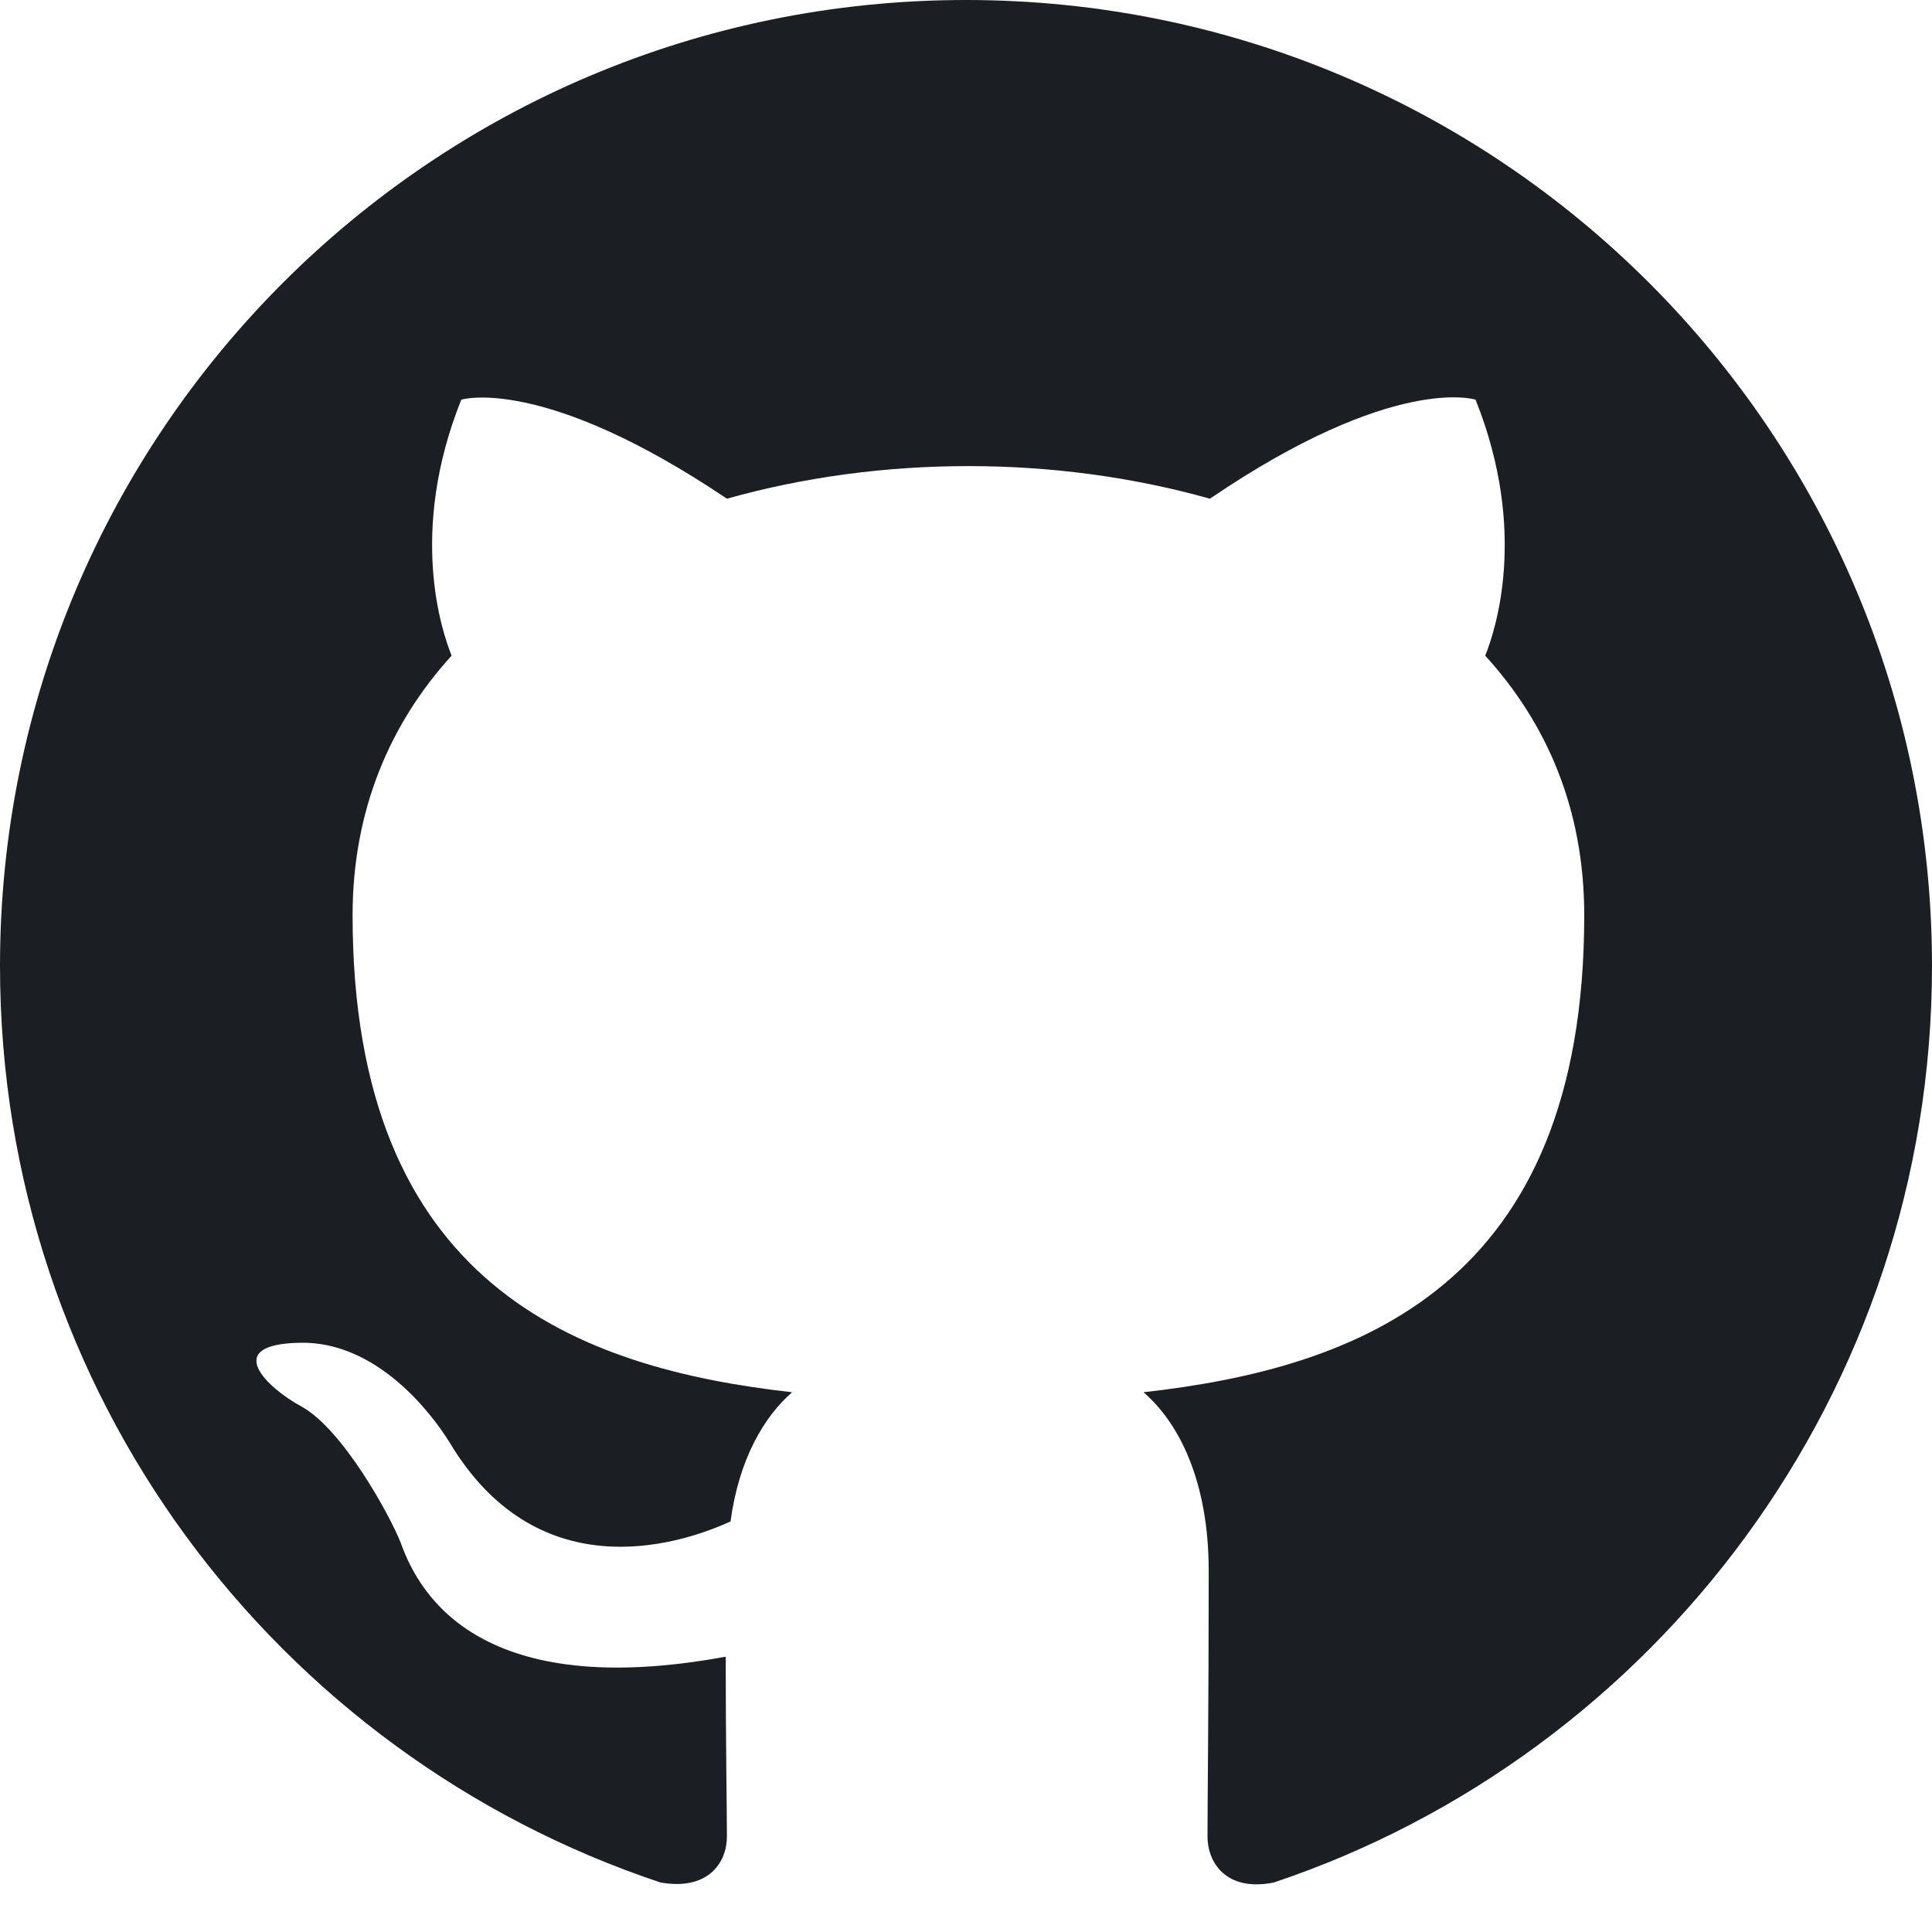
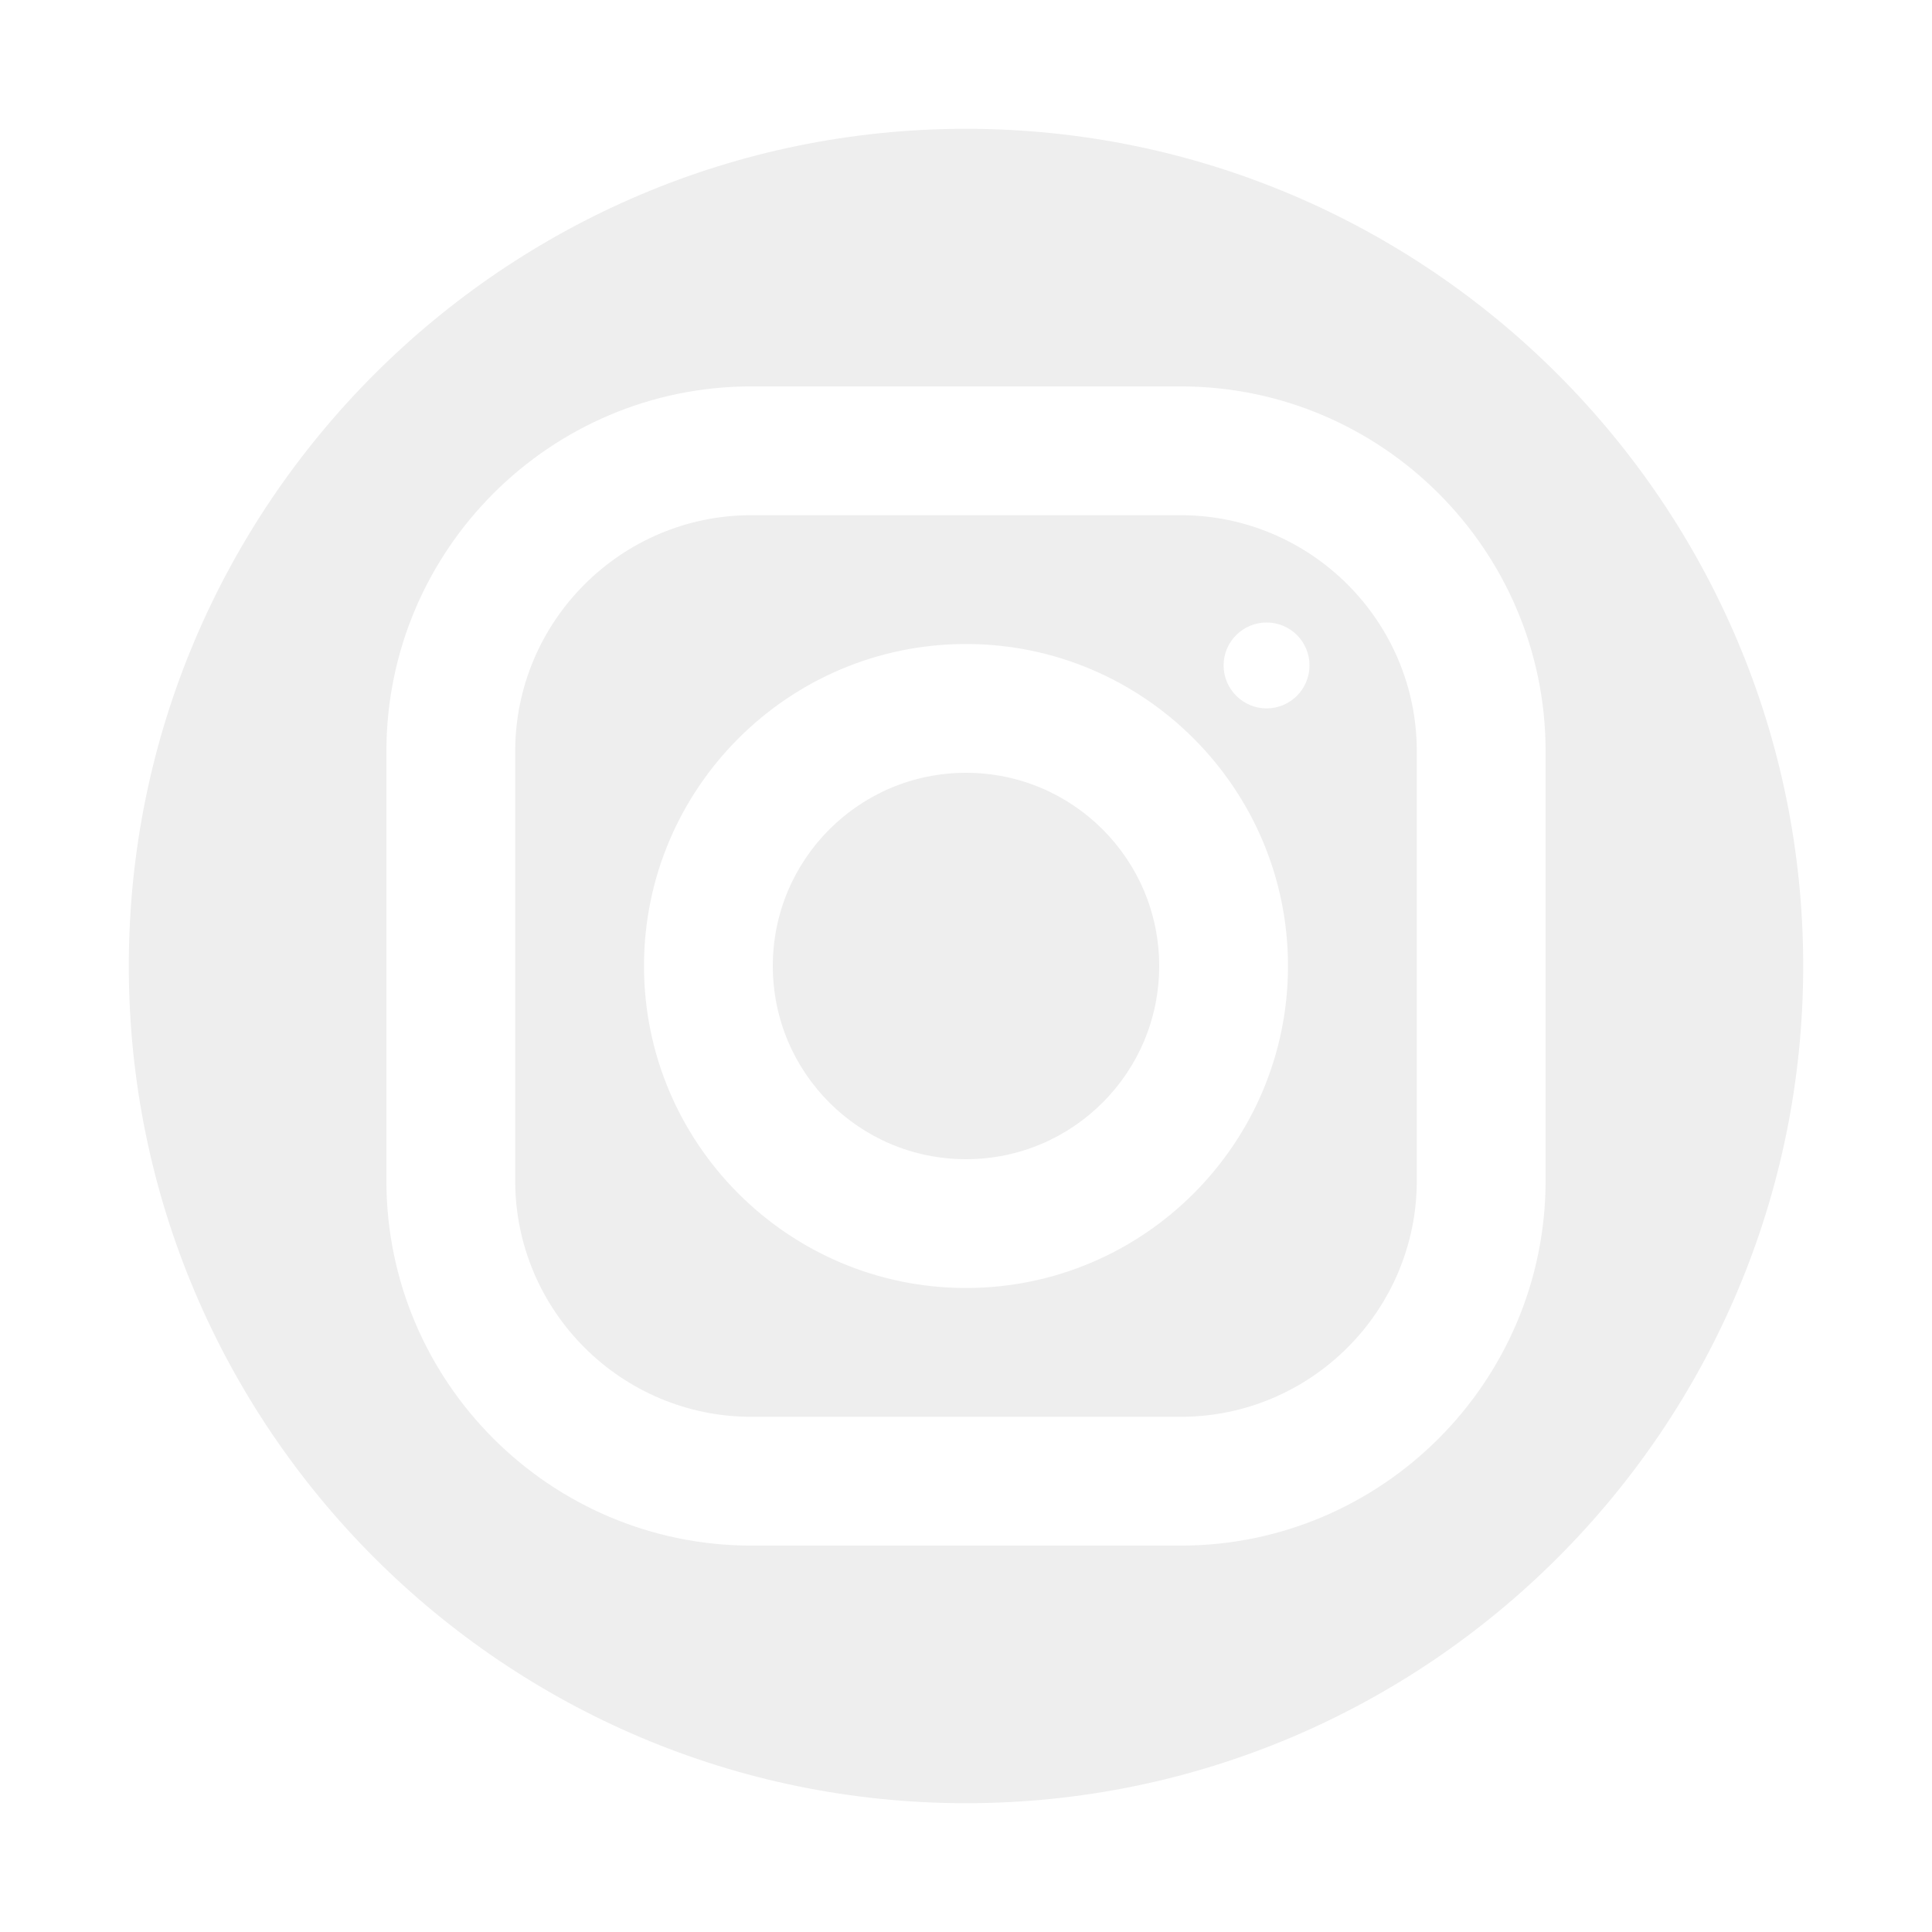
- <svg xmlns="http://www.w3.org/2000/svg" width="1024" height="1024" viewBox="0 0 1024 1024" fill="none">
-   <path fill-rule="evenodd" clip-rule="evenodd" d="M8 0C3.58 0 0 3.58 0 8C0 11.54 2.29 14.53 5.47 15.59C5.87 15.66 6.02 15.42 6.02 15.21C6.02 15.02 6.01 14.39 6.01 13.72C4 14.09 3.48 13.23 3.32 12.78C3.23 12.55 2.84 11.84 2.5 11.65C2.22 11.5 1.82 11.13 2.49 11.12C3.12 11.11 3.57 11.7 3.72 11.94C4.44 13.15 5.59 12.81 6.05 12.6C6.12 12.08 6.33 11.73 6.56 11.53C4.78 11.33 2.92 10.64 2.92 7.58C2.92 6.71 3.23 5.99 3.74 5.43C3.66 5.23 3.38 4.41 3.82 3.31C3.82 3.31 4.49 3.1 6.02 4.13C6.66 3.95 7.34 3.86 8.02 3.86C8.7 3.86 9.38 3.95 10.02 4.13C11.55 3.09 12.22 3.31 12.22 3.31C12.66 4.41 12.38 5.23 12.3 5.43C12.81 5.99 13.12 6.7 13.12 7.58C13.12 10.65 11.25 11.33 9.47 11.53C9.76 11.78 10.01 12.26 10.01 13.01C10.01 14.08 10 14.94 10 15.21C10 15.42 10.15 15.67 10.55 15.59C13.71 14.53 16 11.53 16 8C16 3.58 12.42 0 8 0Z" transform="scale(64)" fill="#1B1F23" />
+ <svg xmlns="http://www.w3.org/2000/svg" viewBox="0,0,256,256" width="240px" height="240px">
+   <g fill="#eeeeee" fill-rule="nonzero" stroke="none" stroke-width="1" stroke-linecap="butt" stroke-linejoin="miter" stroke-miterlimit="10" stroke-dasharray="" stroke-dashoffset="0" font-family="none" font-weight="none" font-size="none" text-anchor="none" style="mix-blend-mode: normal">
+     <g transform="scale(8.53333,8.53333)">
+       <path d="M15,2c-7.168,0 -13,5.832 -13,13c0,7.168 5.832,13 13,13c7.168,0 13,-5.832 13,-13c0,-7.168 -5.832,-13 -13,-13zM11.666,6h6.666c3.125,0 5.668,2.542 5.668,5.666v6.666c0,3.125 -2.542,5.668 -5.666,5.668h-6.666c-3.125,0 -5.668,-2.542 -5.668,-5.666v-6.666c0,-3.125 2.542,-5.668 5.666,-5.668zM11.666,8c-2.021,0 -3.666,1.646 -3.666,3.668v6.666c0,2.021 1.646,3.666 3.668,3.666h6.666c2.021,0 3.666,-1.646 3.666,-3.668v-6.666c0,-2.021 -1.646,-3.666 -3.668,-3.666zM19.668,9.666c0.368,0 0.666,0.298 0.666,0.666c0,0.368 -0.298,0.668 -0.666,0.668c-0.368,0 -0.668,-0.3 -0.668,-0.668c0,-0.368 0.3,-0.666 0.668,-0.666zM15,10c2.757,0 5,2.243 5,5c0,2.757 -2.243,5 -5,5c-2.757,0 -5,-2.243 -5,-5c0,-2.757 2.243,-5 5,-5zM15,12c-1.657,0 -3,1.343 -3,3c0,1.657 1.343,3 3,3c1.657,0 3,-1.343 3,-3c0,-1.657 -1.343,-3 -3,-3z" />
+     </g>
+   </g>
</svg>
